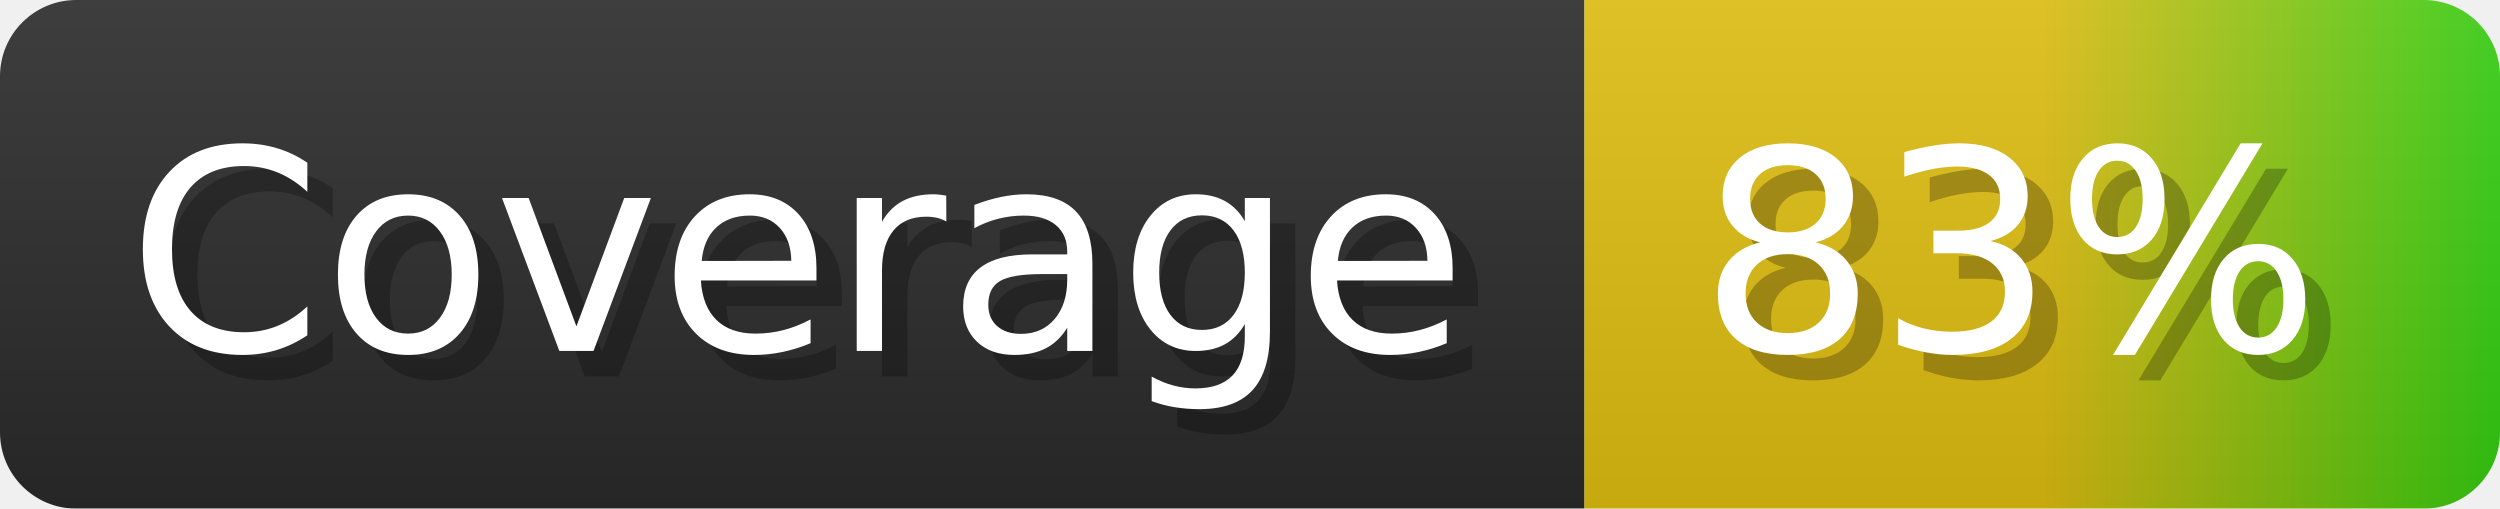
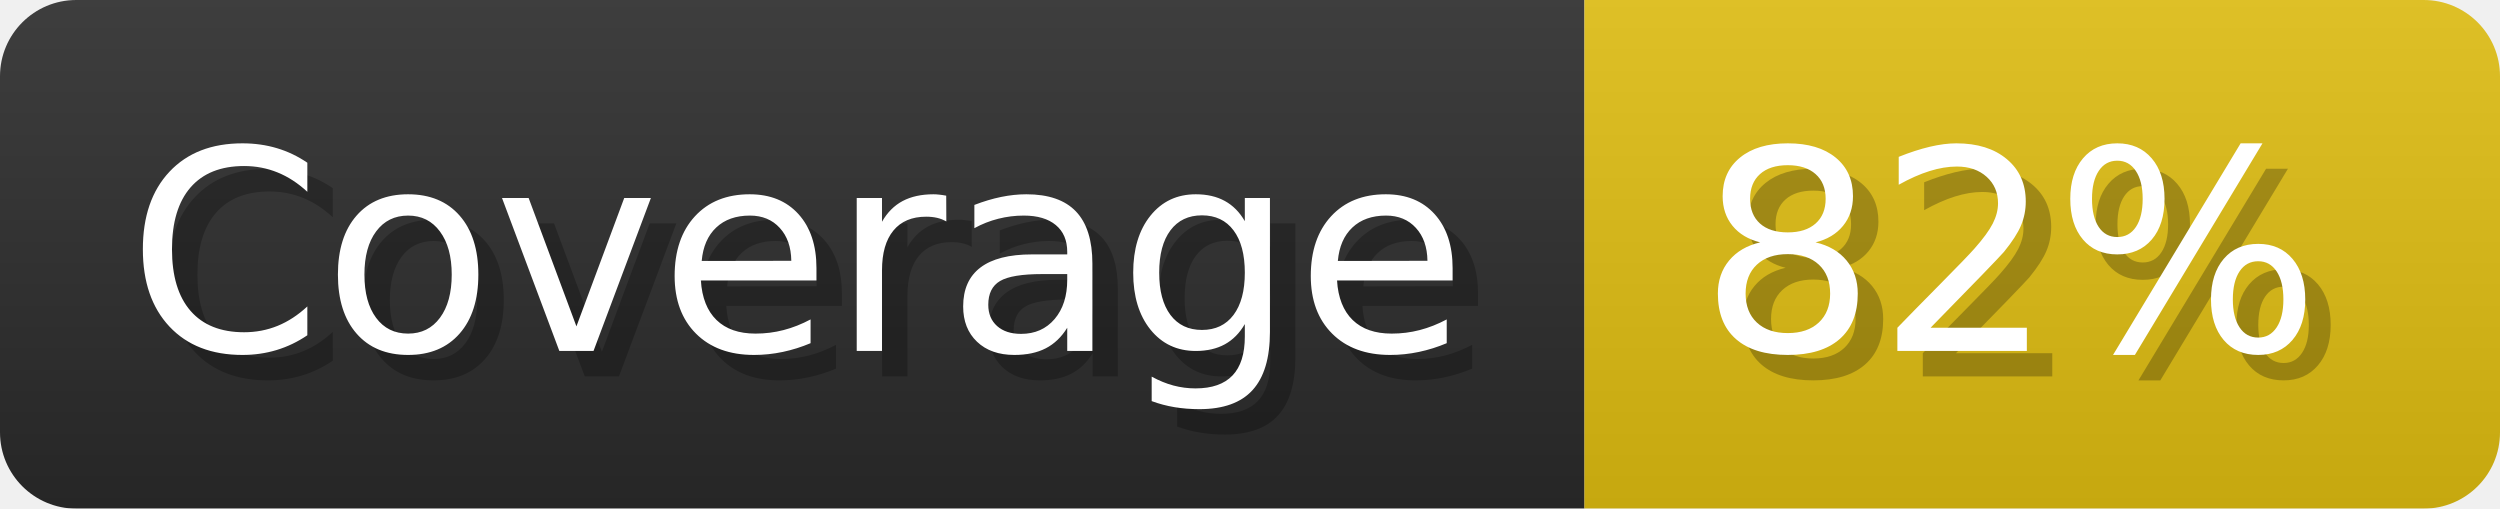
- <svg xmlns="http://www.w3.org/2000/svg" width="98.3" height="20" viewBox="0 0 983 200" role="img" aria-label="Coverage: 83%">
+ <svg xmlns="http://www.w3.org/2000/svg" width="98.3" height="20" viewBox="0 0 983 200" role="img" aria-label="Coverage: 82%">
  <linearGradient id="a" x2="0" y2="100%">
    <stop offset="0" stop-opacity=".1" stop-color="#EEE" />
    <stop offset="1" stop-opacity=".1" />
  </linearGradient>
  <mask id="m">
    <rect width="983" height="200" rx="30" fill="#FFF" />
  </mask>
  <g mask="url(#m)">
    <rect width="623" height="200" fill="#2A2A2A" />
    <rect width="360" height="200" fill="url(#x)" x="623" />
    <rect width="983" height="200" fill="url(#a)" />
  </g>
  <g aria-hidden="true" fill="#fff" text-anchor="start" font-family="Verdana,DejaVu Sans,sans-serif" font-size="110">
    <text x="60" y="148" textLength="523" fill="#000" opacity="0.25">Coverage</text>
    <text x="50" y="138" textLength="523">Coverage</text>
-     <text x="678" y="148" textLength="260" fill="#000" opacity="0.25">83%</text>
-     <text x="668" y="138" textLength="260">83%</text>
+     <text x="678" y="148" textLength="260" fill="#000" opacity="0.25">82%</text>
+     <text x="668" y="138" textLength="260">82%</text>
  </g>
  <linearGradient id="x" x1="0%" y1="0%" x2="100%" y2="0%">
    <stop offset="0%" style="stop-color:#DB1" />
    <stop offset="50%" style="stop-color:#DB1" />
-     <stop offset="100%" style="stop-color:#3C1" />
+     <stop offset="100%" style="stop-color:#DB1" />
  </linearGradient>
</svg>
